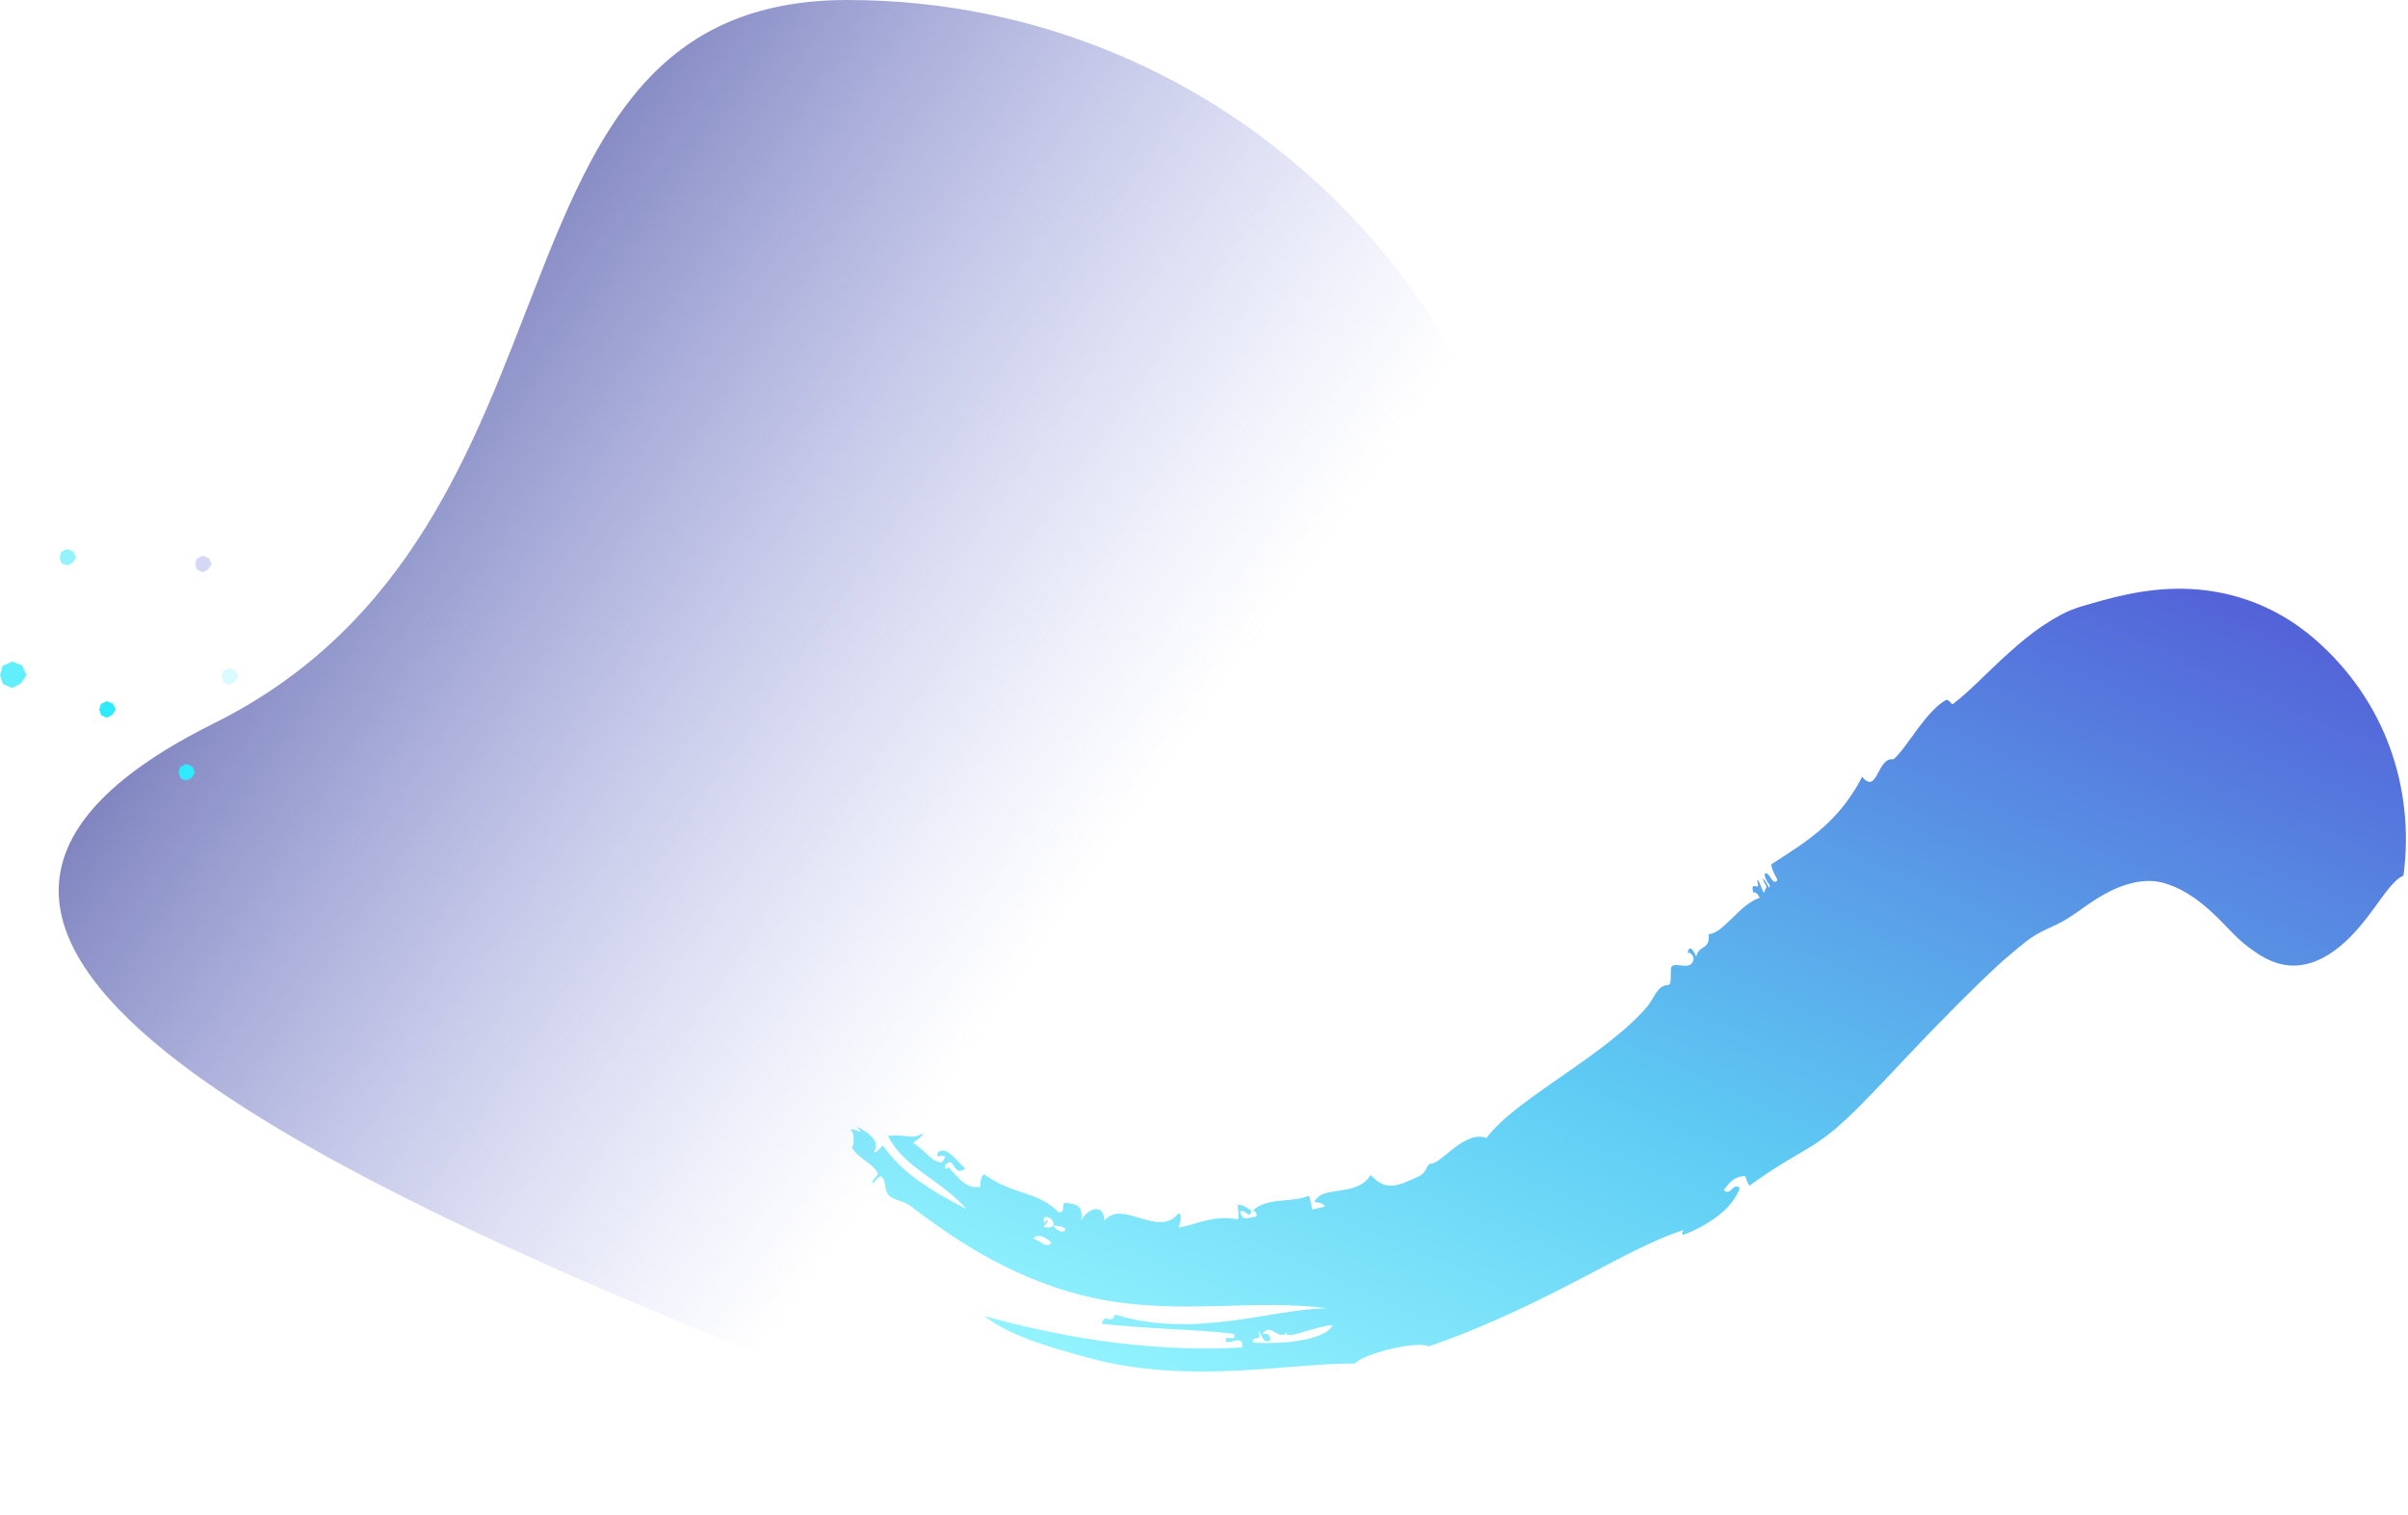
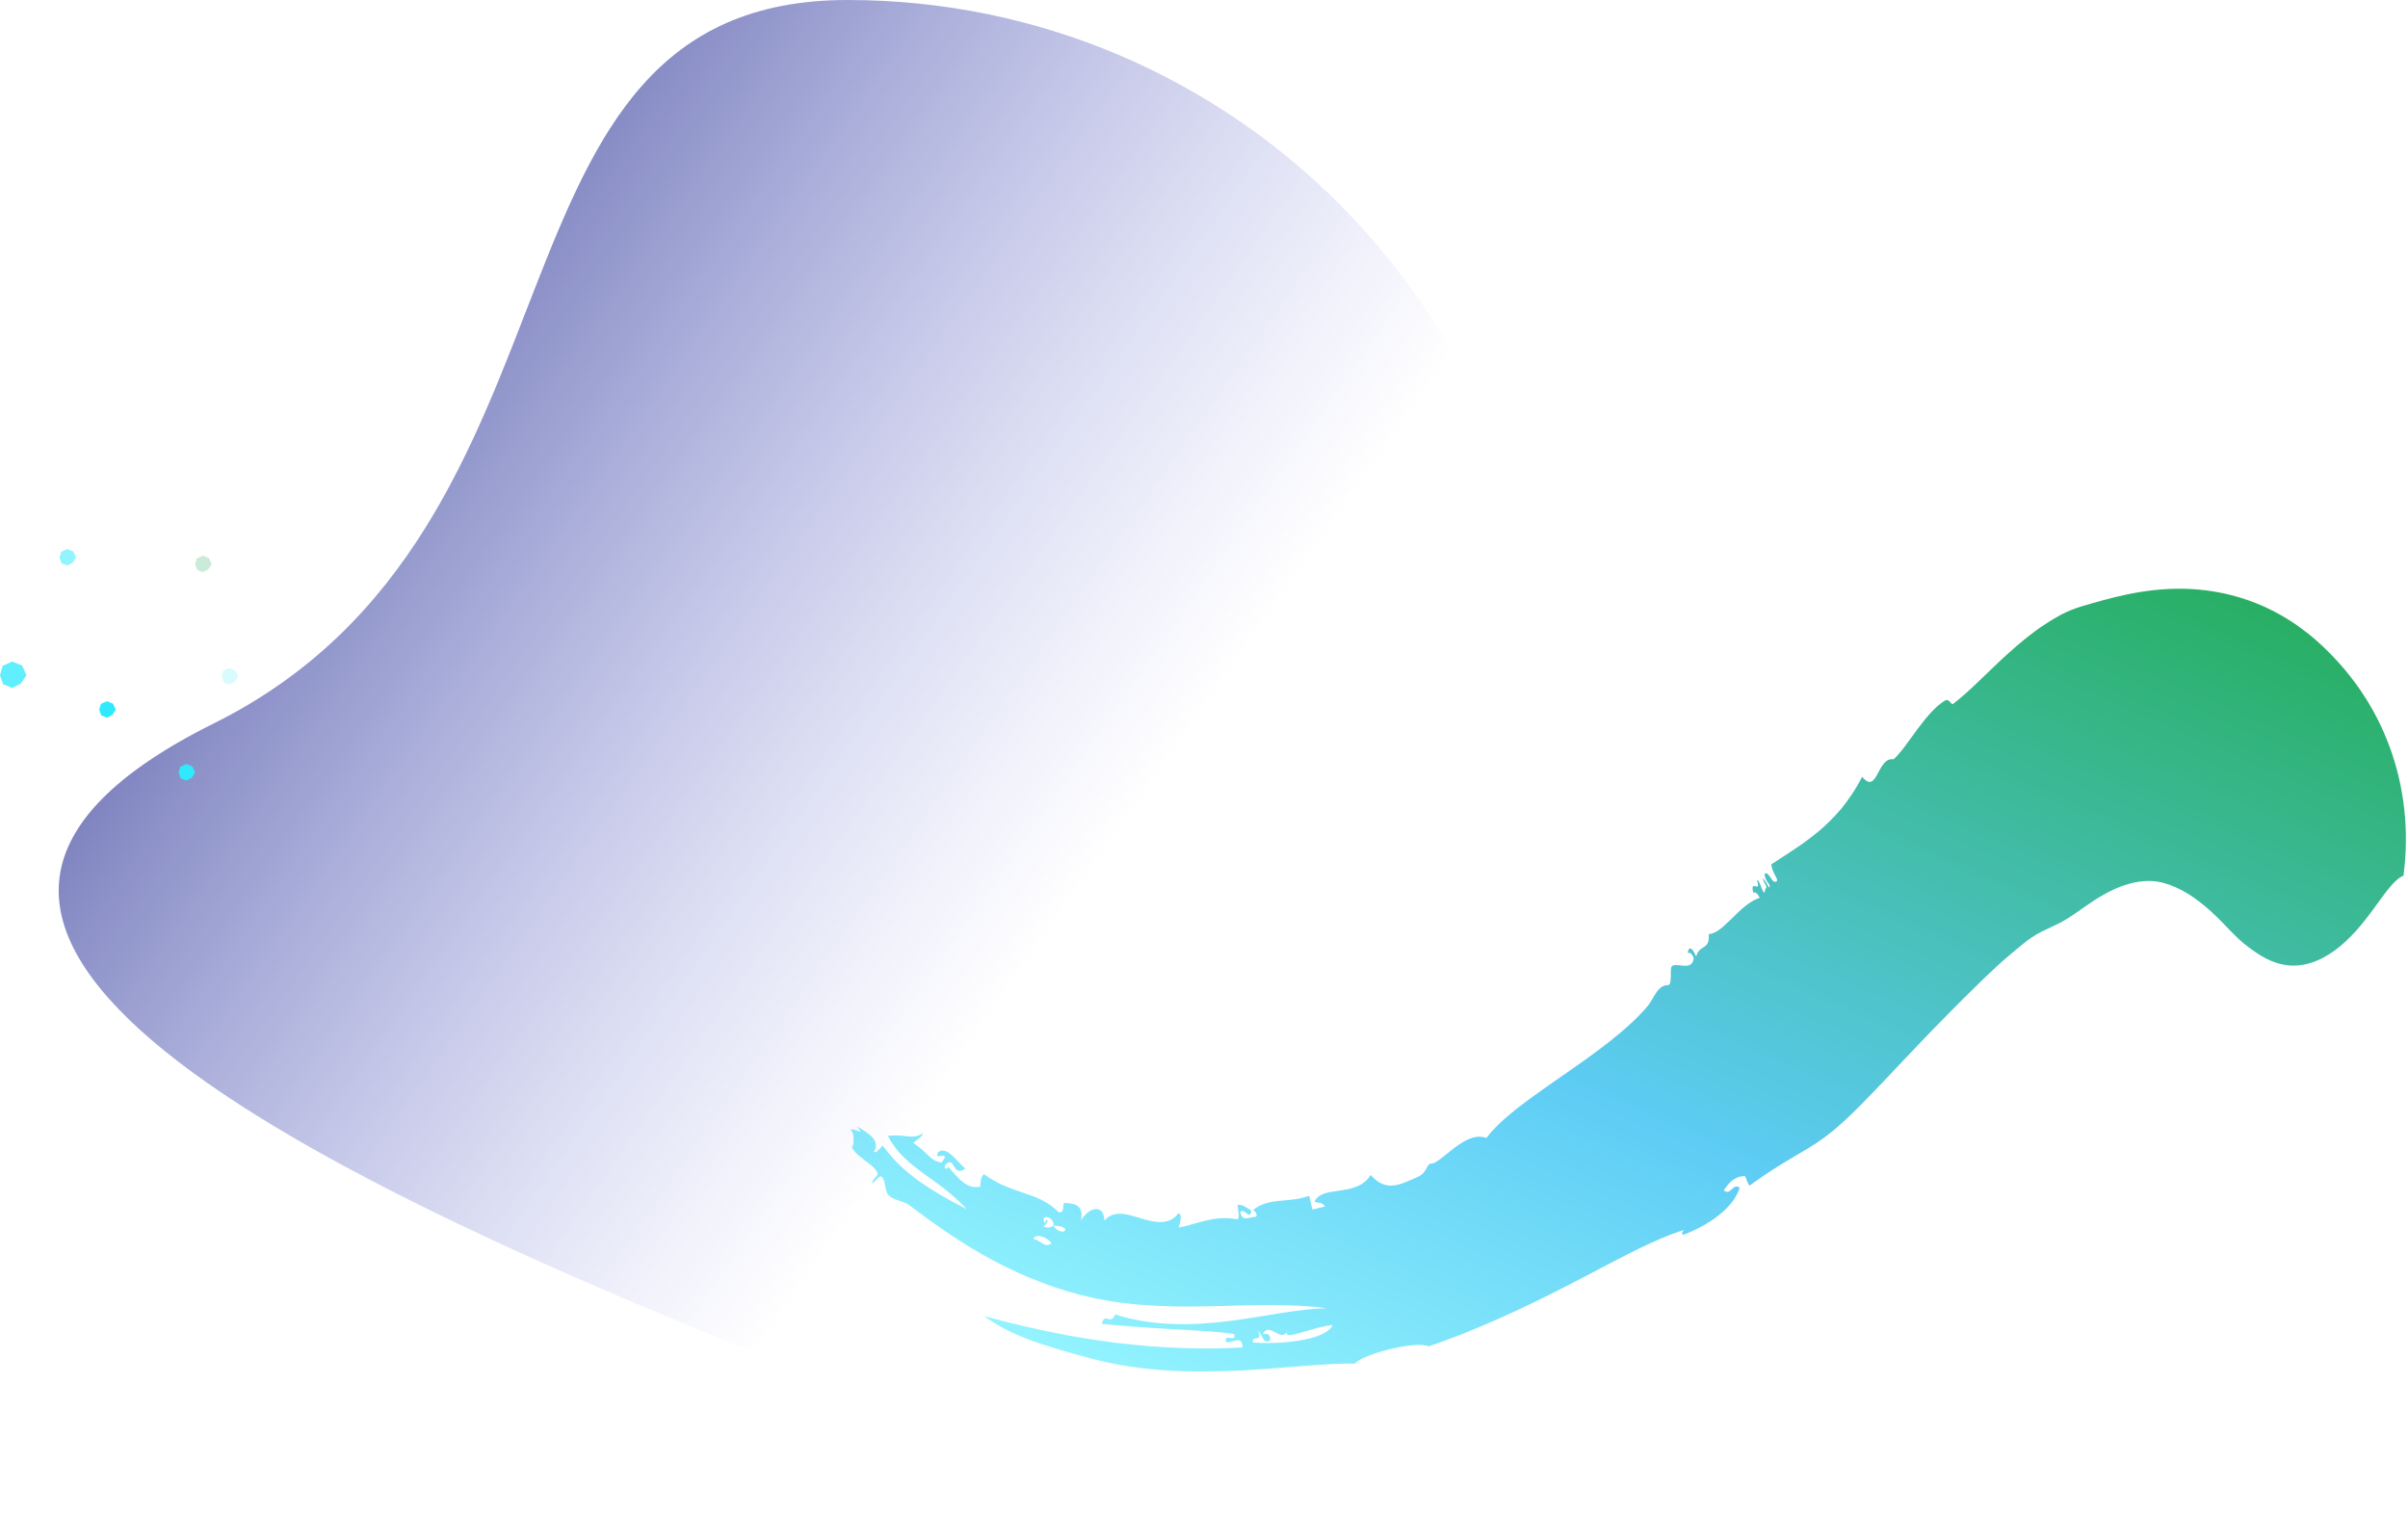
<svg xmlns="http://www.w3.org/2000/svg" width="728" height="458">
  <defs>
    <linearGradient x1="9.779%" y1="95.911%" x2="92.054%" y2="0%" id="a">
      <stop stop-color="#93F4FE" offset="0%" />
      <stop stop-color="#5ECCF4" offset="38.08%" />
-       <stop stop-color="#535FD7" offset="100%" />
+       <stop stop-color="#27AE60" offset="100%" />
    </linearGradient>
    <linearGradient x1="74.95%" y1="53.242%" x2="1.425%" y2="3.15%" id="b">
      <stop stop-color="#7C85E1" stop-opacity="0" offset="0%" />
      <stop stop-color="#212880" offset="100%" />
    </linearGradient>
  </defs>
  <g fill="none" fill-rule="evenodd">
    <path d="M399.155 403.626c-.93.393-1.983.745-3.115 1.04a42.301 42.301 0 0 1-3.592.718c-2.483.415-5.11.562-7.478.654-2.413.053-4.555.009-6.153-.11-.292-1.26.48-1.203 1.135-1.291.646-.095 1.171-.333.416-2.153 1.267.792 1.414 4.198 3.684 2.732-.032-2.311-1.222-1.893-2.25-1.85 1-2.06 2.35-1.258 3.73-.511 1.267.693 2.594 1.355 3.64-.202.07-.141.155-.294.274-.47-.089.178-.181.33-.275.47-.696 1.396.915 1.177 3.495.452 2.847-.77 6.814-2.16 10.21-2.482-.5 1.226-1.859 2.22-3.72 3.003m-77.218-31.511c-.467.486-2.151.446-3.493-1.555-.777.68-1.763.735-2.89.354.351-.807.934-.858 1.205-1.9-.501-.336-.718.24-.927.865-1.622-3.32 3.296-1.78 2.612.681 3.278.082 3.962 1.066 3.493 1.555m-9.541 2.388c1.192-1.973 4.994.195 5.449 1.427-1.984 1.44-2.689-.527-5.449-1.427m414.458-129.977c-.364-3.311-.918-6.404-1.654-9.572-.184-.8-.379-1.564-.585-2.321a86.453 86.453 0 0 0-.652-2.287c-.458-1.509-.963-3.086-1.51-4.533a87.754 87.754 0 0 0-1.78-4.42c-.639-1.49-1.322-2.868-2.053-4.305-1.46-2.879-3.113-5.6-4.958-8.341a82.028 82.028 0 0 0-13.704-15.385c-1.666-1.456-3.43-2.812-5.223-4.095l-.675-.477-.619-.417-1.225-.796a70.416 70.416 0 0 0-2.494-1.51 60.765 60.765 0 0 0-10.104-4.607c-6.75-2.356-13.353-3.332-19.459-3.448-6.118-.116-11.757.615-16.883 1.666-5.132 1.054-9.761 2.427-13.967 3.658a41.17 41.17 0 0 0-3.17 1.107c-1 .423-2 .876-2.97 1.37a62.726 62.726 0 0 0-5.563 3.372c-3.61 2.41-7.052 5.305-10.262 8.176-6.441 5.785-11.983 11.799-16.894 15.464-.553.41-1.17-1.659-2.263-1.09-2.776 1.507-5.726 5.014-8.426 8.629-2.716 3.675-5.18 7.362-7.293 9.215-2.48-.418-3.719 2.338-4.867 4.463-1.163 2.11-2.227 3.66-4.64.82a50.43 50.43 0 0 1-3.013 5.175c-1.052 1.59-2.143 3.094-3.27 4.45-1.127 1.367-2.29 2.59-3.47 3.755a48.999 48.999 0 0 1-3.585 3.27c-.605.5-1.213.98-1.823 1.439-.608.464-1.211.945-1.818 1.389a73.019 73.019 0 0 1-3.62 2.509c-1.202.764-2.362 1.59-3.51 2.321l-3.332 2.154c.192 2.716 2.475 4.685 1.542 5.138-1.364 1.048-2.184-3.293-3.582-2.235.143 2.518 2.34 3.489 1.302 4.091-.596-1.144-1.203-2.168-1.858-2.789.401 1.816 1.492 2.415.994 3.066-.435.133-.243.992-.526 1.293-.805-.434-1.362-3.897-2.228-3.796.716 2.228.164 2.03-.431 1.867-.593-.16-1.241-.31-.677 1.934.712-.32 1.36.381 1.969 1.56-2.81.855-5.627 3.412-8.141 5.952a67.274 67.274 0 0 1-1.887 1.785c-.614.573-1.207 1.13-1.805 1.595-1.194.936-2.378 1.565-3.598 1.656.21 2.465-.502 3.237-1.4 3.85-.449.307-.942.574-1.377.99-.434.422-.806 1.02-1.01 1.938-1.708-3.97-2.53-2.203-2.544-1.066.525-.145 1.058-.207 1.79 1.477-.222 2.16-1.466 2.41-2.873 2.36-1.402-.07-2.963-.514-3.709.125-.826.714.266 5.705-1.174 5.72-1.692.015-2.74 1.059-3.62 2.35-.877 1.29-1.608 2.913-2.72 4.209a62.767 62.767 0 0 1-5.19 5.31c-1.91 1.756-3.918 3.43-6.067 5.13-4.264 3.362-8.924 6.656-13.596 9.897l-3.478 2.42-3.417 2.403c-2.29 1.592-4.431 3.19-6.528 4.773-1.041.792-2.01 1.6-2.984 2.394a53.748 53.748 0 0 0-2.766 2.407c-1.715 1.635-3.305 3.238-4.554 4.942-1.636-.61-3.293-.448-4.9.17-1.609.616-3.202 1.623-4.677 2.753-1.485 1.104-2.874 2.28-4.054 3.208-1.187.909-2.174 1.544-2.832 1.573-1.927.08-1.166 2.651-4.32 4.066-5.504 2.441-9.554 4.7-14.213-.6-1.03 1.713-2.472 2.786-4.088 3.453-1.612.685-3.384 1.006-5.094 1.243-.854.125-1.69.238-2.482.382-.796.132-1.55.288-2.235.518-1.371.454-2.467 1.209-3.119 2.533 1.096.364 2.349-.014 3.193 1.424a118.02 118.02 0 0 1-3.784.91l-.967-4.179c-1.517.583-3.037.914-4.54 1.101-1.502.194-2.97.317-4.408.442-1.435.132-2.82.35-4.164.755a11 11 0 0 0-3.885 2.047c.625.16 1.574 1.533.866 2.03-1.7-.07-4.149 1.798-4.701-1.488 1.236-1.354 3.078 2.857 3.29-.462-1.345-.659-2.439-1.922-4.119-1.605.11 1.605.706 3.903-.012 4.328-3.597-.708-6.847-.296-9.803.423a81.722 81.722 0 0 0-4.22 1.154c-1.335.37-2.592.7-3.746.892.165-.664 1.32-4.176-.119-4.287-2.79 3.756-7.19 2.769-11.344 1.501-4.187-1.249-8.06-2.655-11.012.68-.11-2.808-1.397-3.656-2.906-3.434-1.504.232-3.25 1.628-4.153 3.45.427-2.31-.016-3.607-.927-4.34-.912-.731-2.305-.897-3.827-1.018-1.363.01.28 3.049-1.977 2.844a22.319 22.319 0 0 0-2.426-2.066 18.46 18.46 0 0 0-2.493-1.516c-1.695-.922-3.495-1.519-5.37-2.175-1.872-.662-3.877-1.258-5.937-2.169-2.085-.855-4.219-2.028-6.409-3.6-1.89 1.816-.238 4.344-1.883 3.853-2.013.33-3.943-.877-5.512-2.375-1.56-1.525-2.832-3.22-3.747-3.939.91.751-1.236 1.477-.551-.345 1.556-1.587 2.006-.572 2.657.445.637 1.026 1.45 2.12 3.443.654-.818-.535-2.246-2.27-3.715-3.662-1.468-1.405-3.073-2.368-4.497-1.327-.91 1.548.181 1.303 1.072 1.168.887-.127 1.574-.116-.065 2.028-.939-.164-1.647-.407-2.24-.747-.59-.345-1.078-.768-1.605-1.264-.528-.496-1.094-1.065-1.841-1.708a27.228 27.228 0 0 0-2.867-2.247c1.047-1.026 1.975-1.08 3.11-3.031-1.702 1.165-3.172 1.242-4.785 1.068-1.62-.17-3.452-.486-5.998-.125.63 1.263 1.38 2.38 2.173 3.448.398.53.81 1.044 1.238 1.539.437.48.887.946 1.348 1.398.925.9 1.873 1.774 2.88 2.576 1.008.799 2.04 1.574 3.085 2.354 4.24 3.065 8.66 6.013 13.118 10.84-6.12-3.142-10.69-5.824-14.718-8.697a78.117 78.117 0 0 1-2.899-2.244c-.945-.759-1.825-1.602-2.715-2.452-1.787-1.69-3.433-3.656-5.097-5.874-.902.887-1.89 2.397-2.626 1.983 1.156-2.022.443-3.593-.859-4.835-1.298-1.243-3.147-2.25-4.342-2.947 2.79 3.318-.42.375-2.026 1.026.895.303 1.12 1.97 1.069 3.344-.05 1.266-.35 2.267-.676 1.637.685 1.733 2.41 3.028 4.046 4.278 1.705 1.295 3.399 2.428 3.906 4 .248.726-2.23 2.033-1.43 2.984-.065-.087 2.029-2.506 2.568-2.072 1.417 1.143.806 4.161 2.19 5.675 1.377 1.436 4.595 1.747 6.125 2.892 7.453 5.604 15.86 11.697 25.476 16.78 9.659 5.176 20.123 9.161 29.945 11.269 6.596 1.436 13.138 2.145 19.45 2.455 6.318.31 12.41.227 18.26.08 5.851-.149 11.466-.353 16.9-.332 5.437.052 10.823.257 16.262.965a71.631 71.631 0 0 0-6.785.506c-2.323.234-4.682.628-7.108.983-4.804.775-9.962 1.682-15.402 2.371-5.439.685-11.182 1.13-17.056.927-5.865-.2-11.866-1.052-17.615-2.89-1.44 3.536-3.04-.917-4.05 2.837 6.091.64 13.656 1.18 20.85 1.571 7.212.415 14.067.726 19.21 1.506.769 2.85-3.223-.444-2.484 2.397 1.63.639 5.048-2.452 4.962 1.663-11.275.66-24.41.292-38.021-1.381a250.398 250.398 0 0 1-20.455-3.386c-1.675-.323-3.375-.73-5.034-1.092-1.657-.353-3.319-.765-4.954-1.161l-2.436-.586-2.43-.634c-1.603-.425-3.197-.813-4.736-1.232 2.094 1.56 4.346 2.897 6.708 4.124 2.334 1.155 4.834 2.26 7.443 3.196 2.636.99 5.385 1.845 8.358 2.755l4.568 1.31c1.588.461 3.181.867 4.874 1.34 7.204 1.961 14.92 3.12 22.508 3.651 7.584.527 15.039.442 22.008.107l2.603-.13 2.535-.162c1.696-.1 3.33-.225 4.943-.346l9.279-.727c5.963-.44 11.445-.857 16.254-.76 1.347-1.56 5.83-3.196 10.497-4.348 2.34-.56 4.72-1.03 6.819-1.2 2.09-.198 3.885-.143 5.033.323 6.794-2.314 13.9-5.145 21.021-8.311 7.125-3.164 14.266-6.66 21.204-10.231 3.514-1.788 6.793-3.567 10.094-5.262 3.107-1.667 6.29-3.284 9.109-4.713l2.157-1.06 2.087-1a119.468 119.468 0 0 1 4.008-1.81c.649-.271 1.29-.539 1.924-.802.621-.252 1.24-.494 1.856-.725a62.787 62.787 0 0 1 3.623-1.247c-.19.426-.867.617-.303 1.495a40.734 40.734 0 0 0 5.636-2.54 36.896 36.896 0 0 0 5.13-3.347c1.496-1.182 2.912-2.536 4.006-3.925 1.059-1.362 1.91-2.846 2.433-4.403-2.027-1.849-2.76 2.658-4.83.678.69-.933 1.418-1.978 2.43-2.821a5.992 5.992 0 0 1 1.694-1.02 6.724 6.724 0 0 1 2.255-.44c.738 1.156.381 1.529 1.432 2.906l1.214-.887 1.14-.805 2.267-1.568 2.12-1.393c.702-.456 1.417-.926 2.047-1.303l1.94-1.2c.332-.213.628-.382.923-.554l.889-.524.884-.531c.296-.184.587-.36.848-.502a62.645 62.645 0 0 0 1.6-.94c.548-.348 1.015-.6 1.49-.887.476-.282.95-.59 1.412-.888a25.479 25.479 0 0 0 2.645-1.757 25.853 25.853 0 0 0 2.72-2.003c.953-.679 1.877-1.476 2.828-2.345 2.746-2.385 5.605-5.194 8.695-8.423.784-.785 1.587-1.586 2.388-2.443l1.217-1.303 1.262-1.293 5.28-5.593c3.686-3.848 7.666-8.127 12.037-12.539 2.172-2.283 4.455-4.483 6.812-6.893l3.616-3.547c1.229-1.21 2.48-2.451 3.757-3.649.945-.9 1.923-1.816 2.91-2.722l1.485-1.347 1.473-1.267c1.94-1.656 3.83-3.21 5.317-4.415 2.461-1.991 4.606-3.08 6.698-4.062 2.093-.978 4.12-1.86 6.514-3.372 3.057-1.919 6.56-4.773 10.838-7.16 2.118-1.177 4.443-2.257 6.874-2.971a26.13 26.13 0 0 1 3.73-.841c1.245-.147 2.562-.248 3.829-.16 2.194.092 4.608.761 7.097 1.864 2.491 1.1 5.031 2.662 7.436 4.552 2.413 1.88 4.726 4.06 6.875 6.268.547.544 1.048 1.11 1.58 1.648.523.542 1.067 1.062 1.557 1.591a36.56 36.56 0 0 0 1.53 1.5c.257.237.517.467.779.69.25.226.5.445.754.655a45.177 45.177 0 0 0 3.387 2.548 28.36 28.36 0 0 0 3.307 2.034c2.226 1.156 4.497 1.884 6.815 2.116 2.318.234 4.682-.03 7.049-.793 2.366-.759 4.732-2.018 7.02-3.68 2.274-1.65 4.402-3.668 6.418-5.905a67.184 67.184 0 0 0 2.86-3.407c.909-1.153 1.781-2.32 2.62-3.467l2.4-3.291a66.434 66.434 0 0 1 2.228-2.884c1.451-1.749 2.846-3.096 4.278-3.689.92-6.89.958-13.78.223-20.218" fill="url(#a)" />
    <path d="M256.233 420c185.316 72 210-94.02 210-210s-94.02-210-210-210-72.077 159.293-191.655 218.75C-55 278.207 70.916 348 256.233 420z" fill="url(#b)" />
    <path fill="#61EFFD" d="M3.686 200l-2.899 1.334L0 204.157l.926 2.688L3.686 208l2.6-1.31L8 204.156l-1.295-2.94z" />
    <path fill="#2FEAFC" d="M56.304 231l-1.812.833-.492 1.765.579 1.68 1.725.722 1.624-.82L59 233.599l-.81-1.837zM32.304 212l-1.812.833-.492 1.765.579 1.68 1.725.722 1.624-.82L35 214.599l-.81-1.837z" />
    <path fill="#93F4FE" d="M20.304 166l-1.812.833-.492 1.765.579 1.68 1.725.722 1.624-.82L23 168.599l-.81-1.837z" />
    <path fill-opacity=".24" fill="#61EFFD" d="M69.304 202l-1.812.833-.492 1.765.579 1.68 1.725.722 1.624-.82L72 204.599l-.81-1.837z" />
-     <path fill-opacity=".24" fill="#535FD7" d="M61.304 168l-1.812.833-.492 1.765.579 1.68 1.725.722 1.624-.82L64 170.599l-.81-1.837z" />
+     <path fill-opacity=".24" fill="#27AE60" d="M61.304 168l-1.812.833-.492 1.765.579 1.68 1.725.722 1.624-.82L64 170.599l-.81-1.837z" />
  </g>
</svg>
